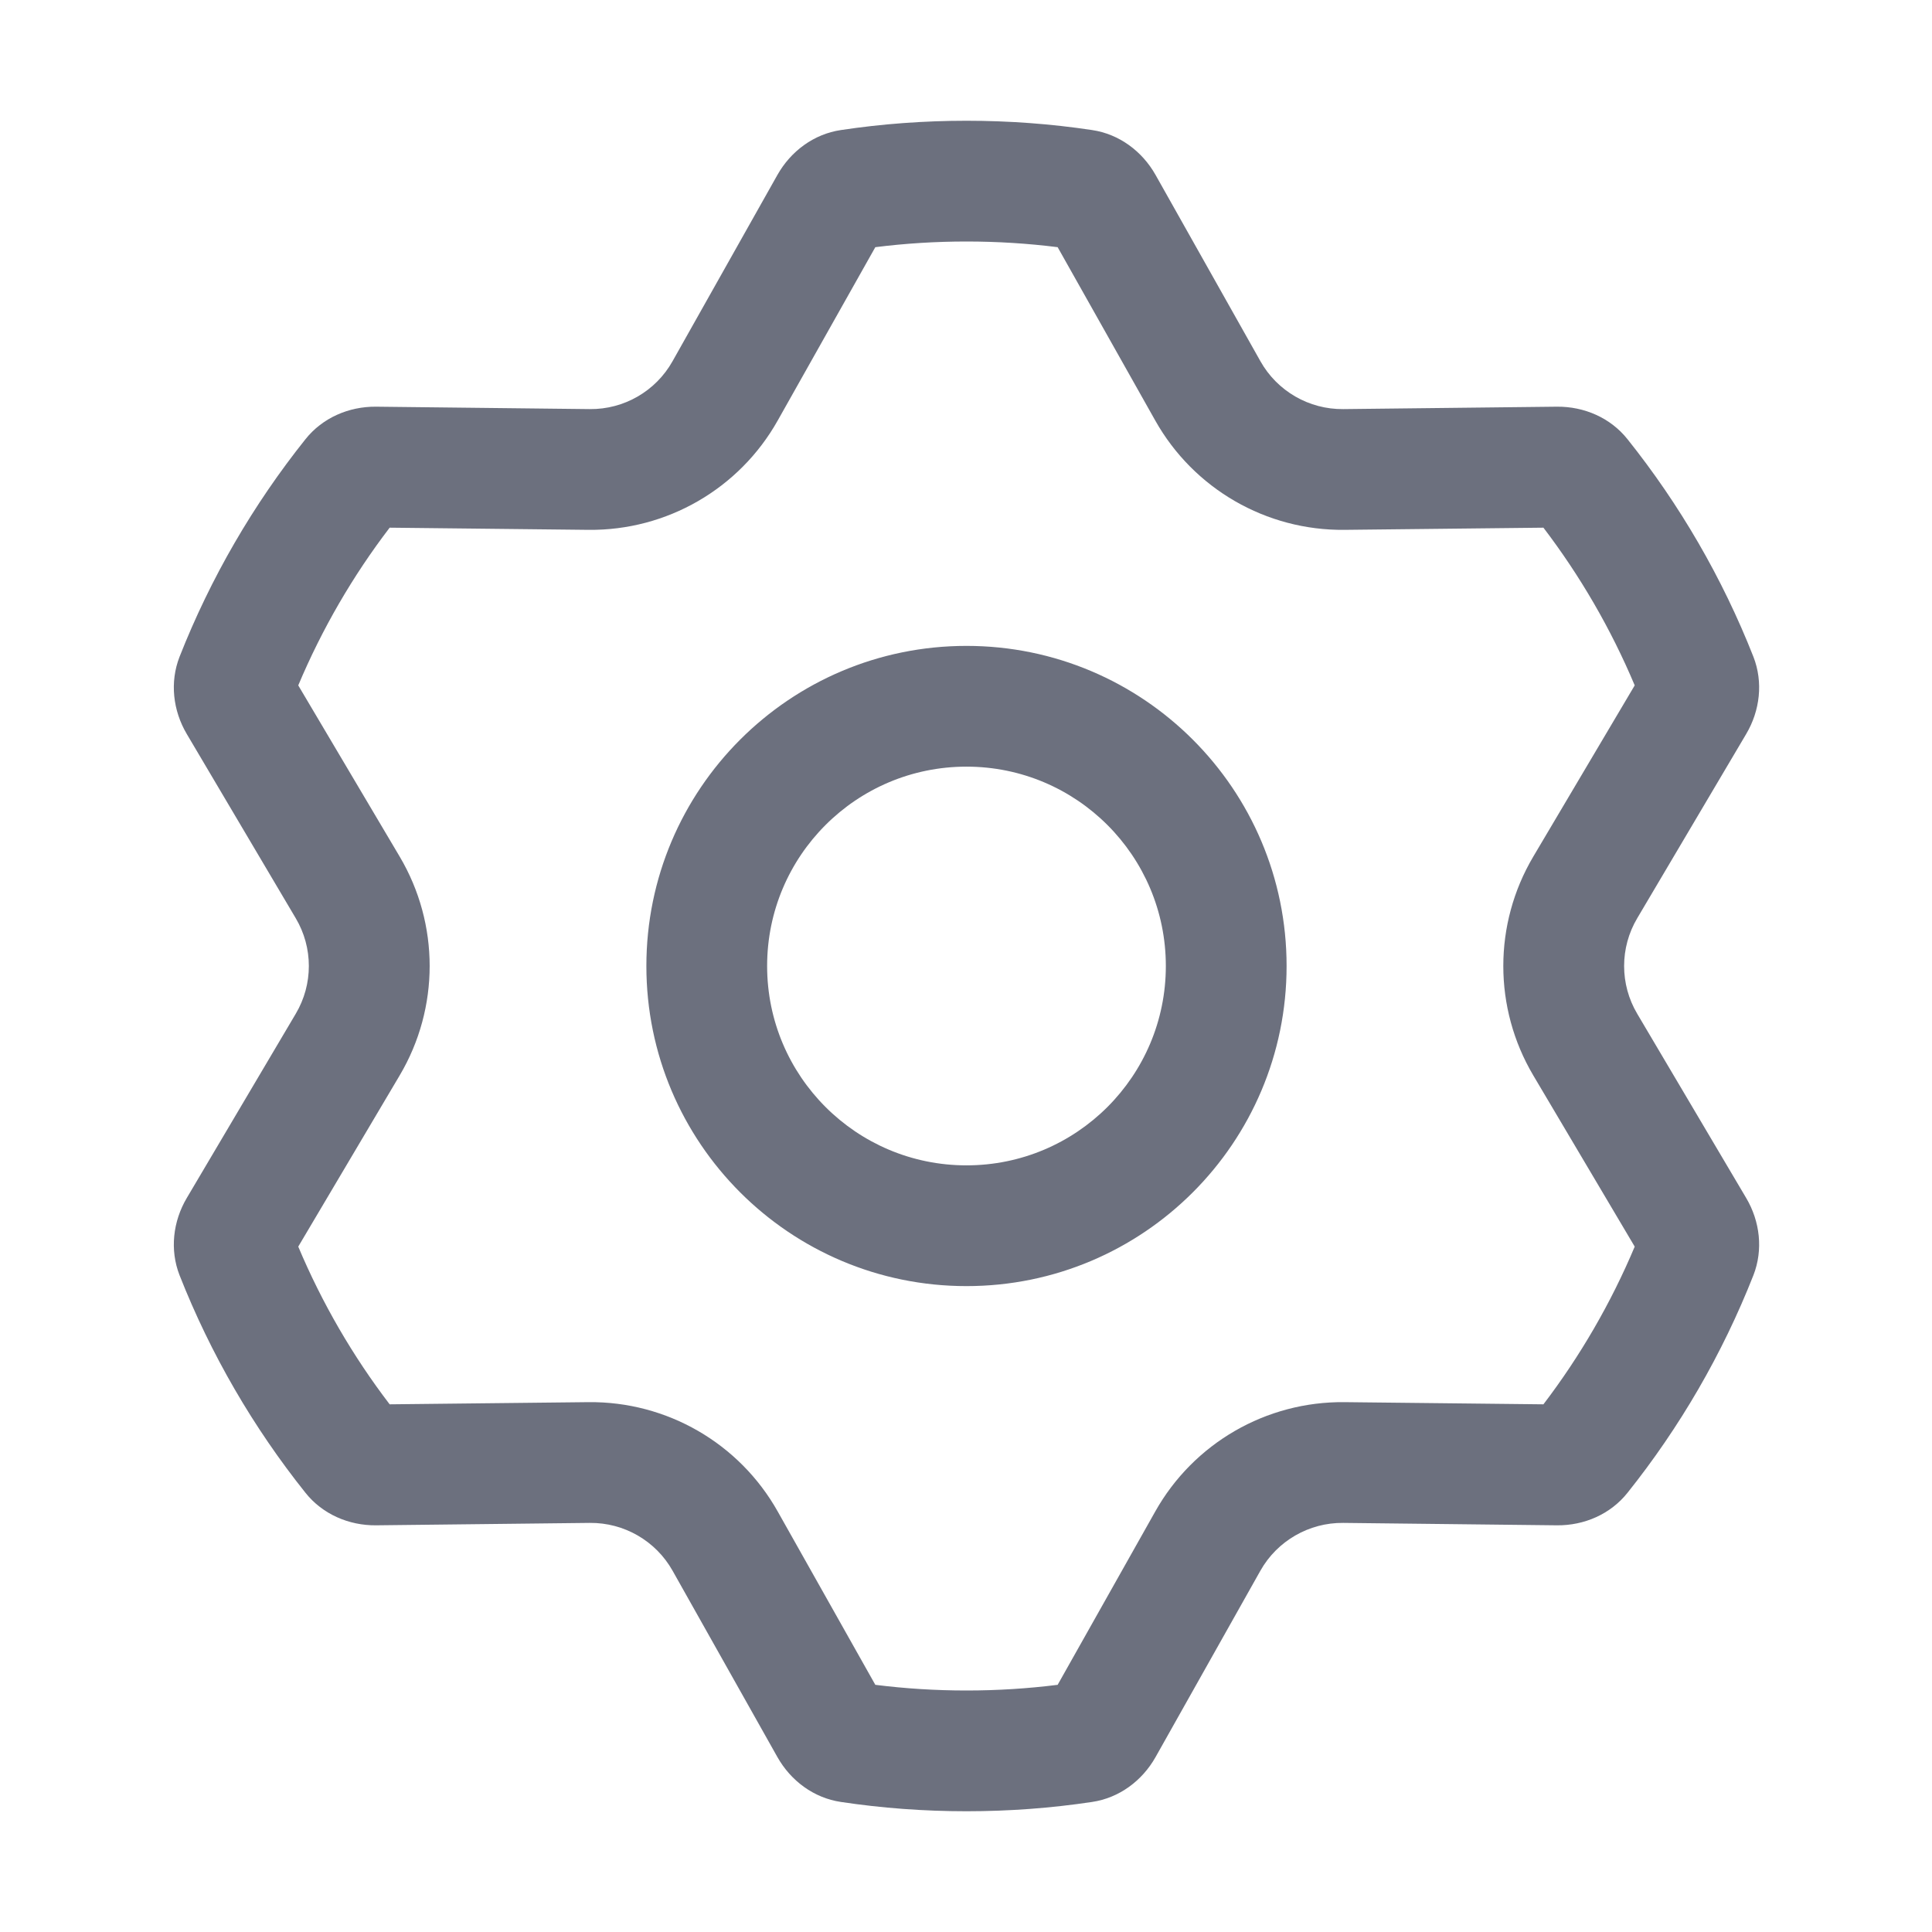
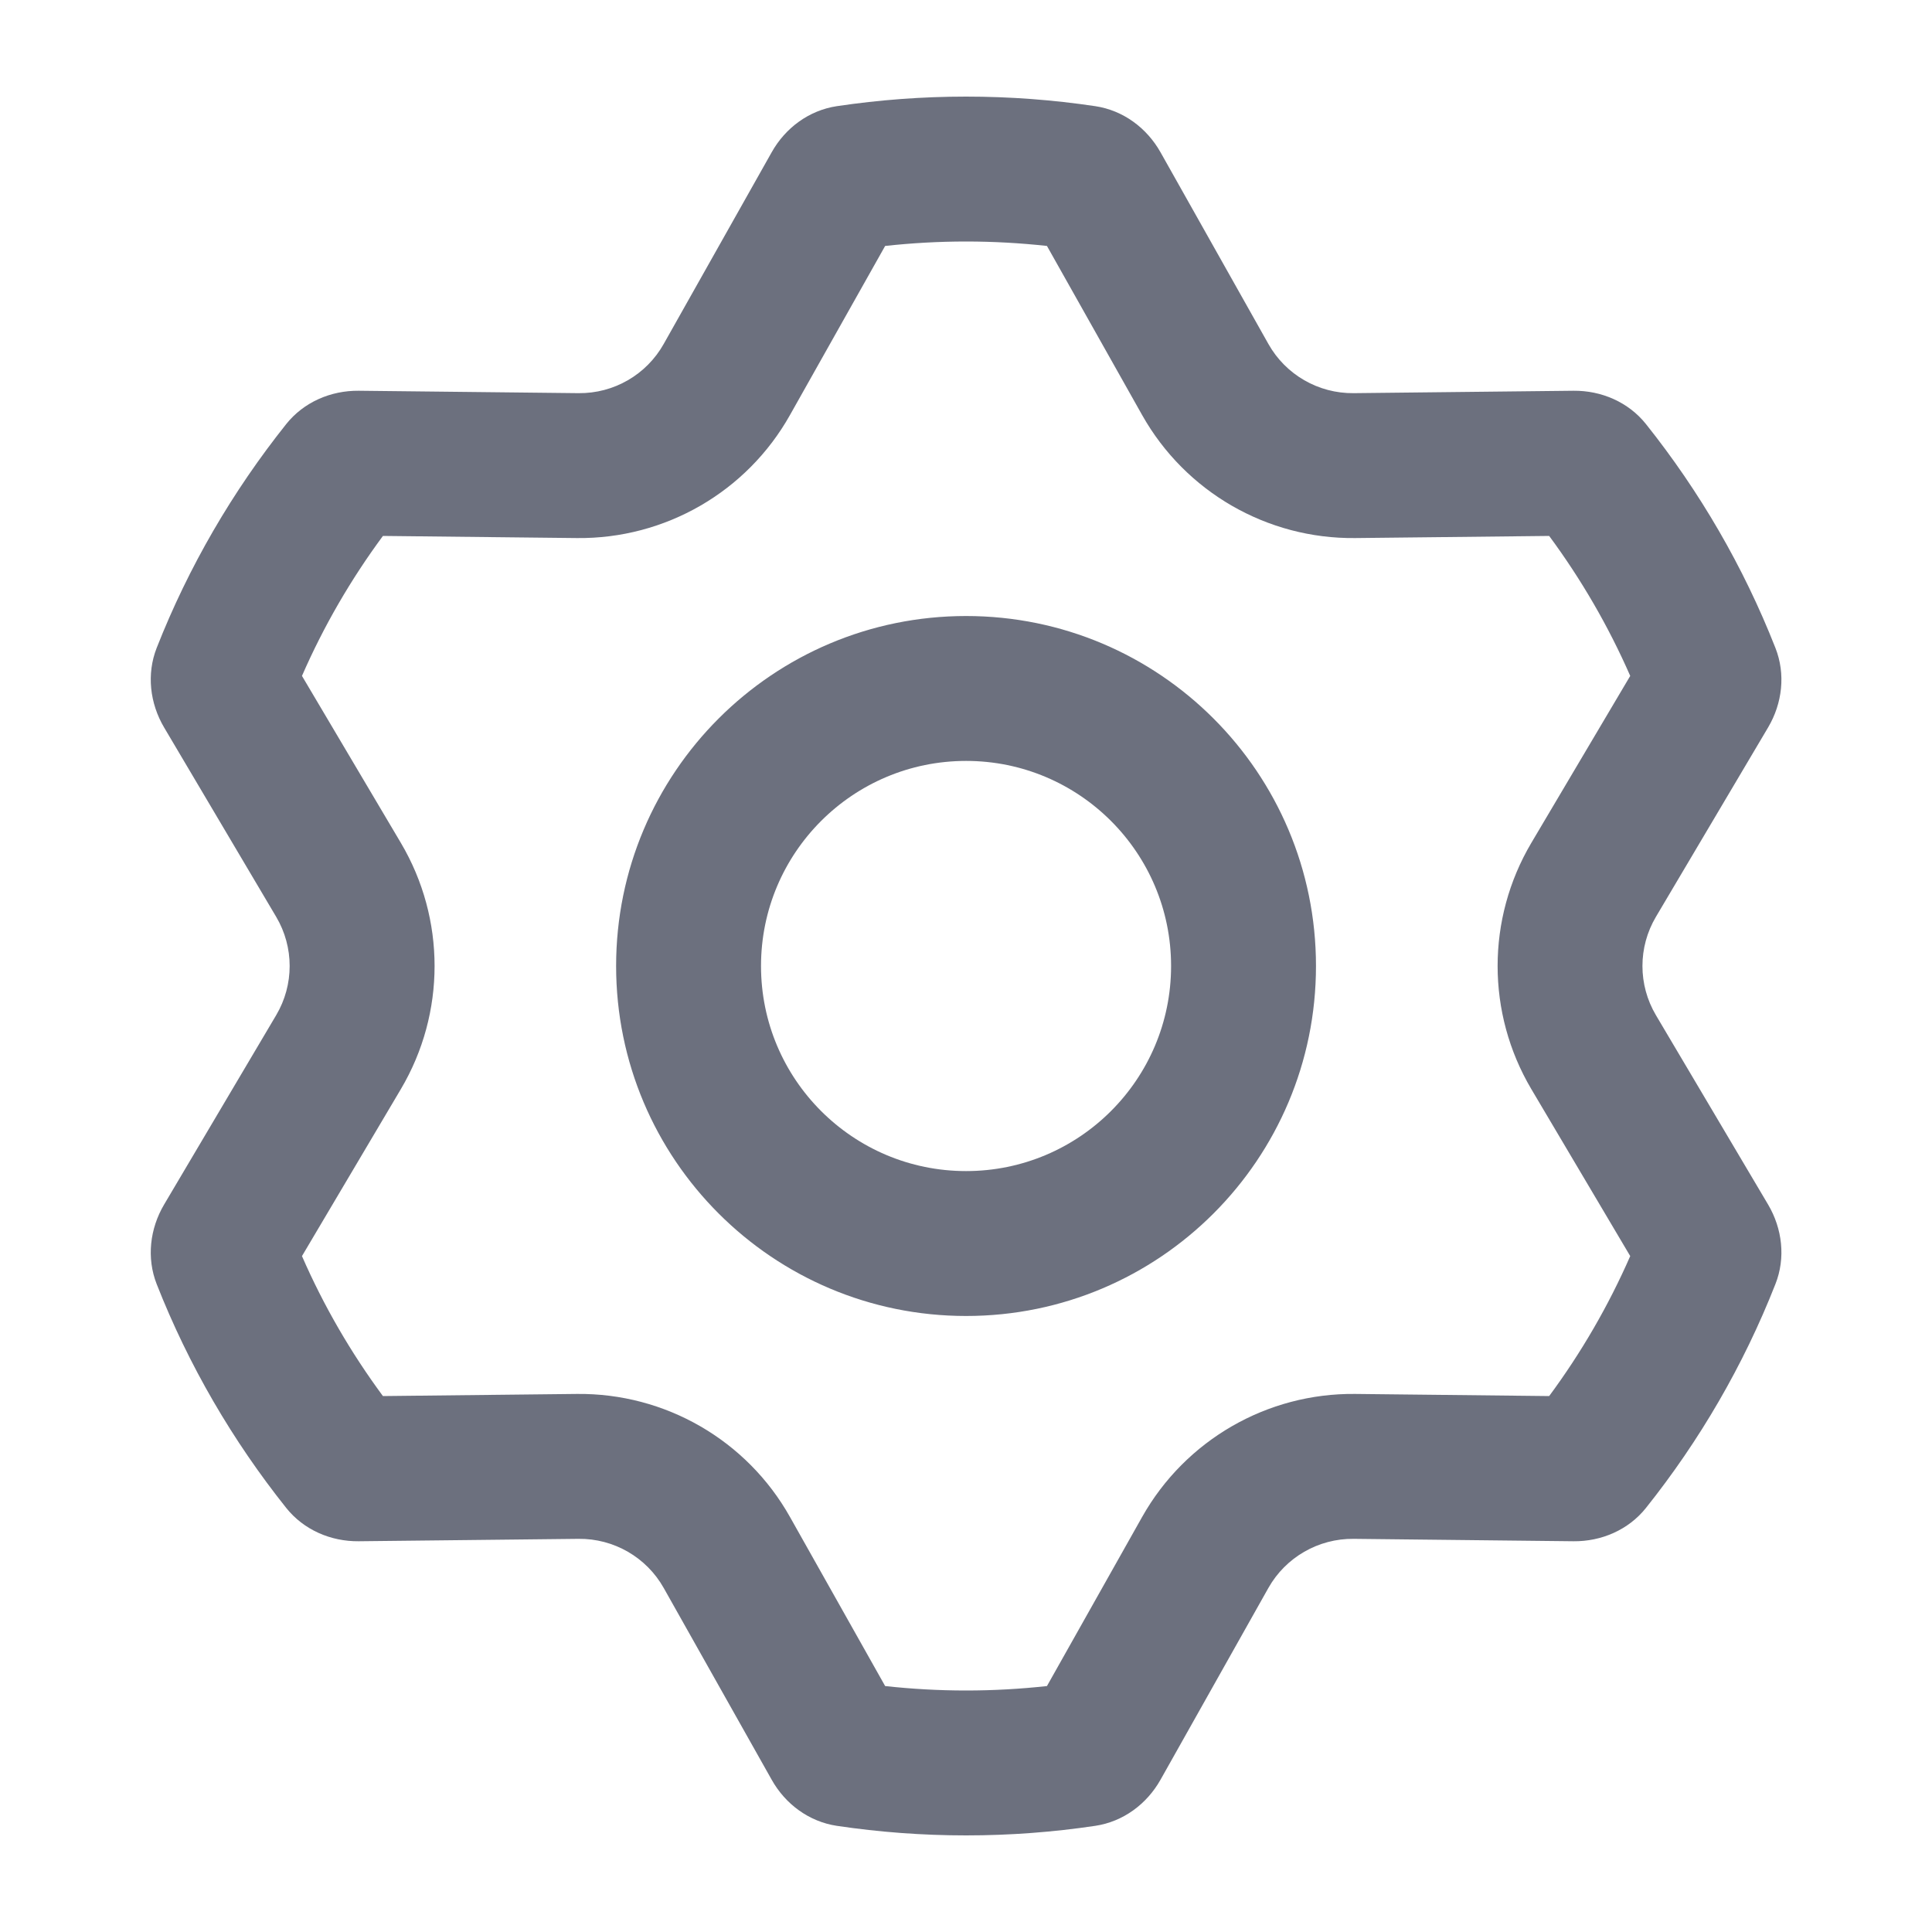
- <svg xmlns="http://www.w3.org/2000/svg" width="16" height="16" viewBox="0 0 16 16" fill="none">
-   <path fill-rule="evenodd" clip-rule="evenodd" d="M3.227 4.37C2.922 4.769 2.667 5.208 2.47 5.676L3.31 7.094C3.641 7.653 3.641 8.347 3.31 8.906L2.47 10.324C2.667 10.792 2.922 11.231 3.227 11.63L4.873 11.612C5.522 11.605 6.123 11.952 6.441 12.518L7.249 13.953C7.496 13.984 7.748 14 8.004 14C8.26 14 8.512 13.984 8.759 13.953L9.567 12.518C9.885 11.952 10.486 11.605 11.135 11.612L12.782 11.63C13.086 11.231 13.341 10.792 13.538 10.324L12.698 8.906C12.367 8.347 12.367 7.653 12.698 7.094L13.538 5.676C13.341 5.208 13.086 4.769 12.782 4.37L11.135 4.388C10.486 4.395 9.885 4.048 9.567 3.482L8.759 2.047C8.512 2.016 8.26 2 8.004 2C7.748 2 7.496 2.016 7.249 2.047L6.441 3.482C6.123 4.048 5.522 4.395 4.873 4.388L3.227 4.37ZM10.655 8C10.655 9.464 9.468 10.651 8.004 10.651C6.54 10.651 5.353 9.464 5.353 8C5.353 6.536 6.54 5.349 8.004 5.349C9.468 5.349 10.655 6.536 10.655 8ZM4.884 3.388C5.168 3.391 5.431 3.239 5.57 2.991L6.438 1.449C6.549 1.252 6.74 1.11 6.964 1.077C7.303 1.026 7.651 1 8.004 1C8.357 1 8.705 1.026 9.044 1.077C9.268 1.11 9.459 1.252 9.57 1.449L10.438 2.991C10.577 3.239 10.841 3.391 11.124 3.388L12.894 3.368C13.12 3.366 13.337 3.46 13.478 3.637C13.91 4.178 14.263 4.784 14.521 5.439C14.603 5.649 14.576 5.885 14.461 6.079L13.559 7.604C13.414 7.848 13.414 8.152 13.559 8.396L14.461 9.921C14.576 10.115 14.603 10.351 14.521 10.561C14.263 11.216 13.91 11.822 13.478 12.363C13.337 12.54 13.12 12.634 12.894 12.632L11.124 12.612C10.841 12.609 10.577 12.761 10.438 13.008L9.57 14.551C9.459 14.748 9.268 14.89 9.044 14.923C8.705 14.974 8.357 15 8.004 15C7.651 15 7.303 14.974 6.964 14.923C6.74 14.89 6.549 14.748 6.438 14.551L5.57 13.008C5.431 12.761 5.168 12.609 4.884 12.612L3.114 12.632C2.889 12.634 2.671 12.54 2.53 12.363C2.098 11.822 1.745 11.216 1.487 10.561C1.405 10.351 1.432 10.115 1.547 9.921L2.449 8.396C2.594 8.152 2.594 7.848 2.449 7.604L1.547 6.079C1.432 5.885 1.405 5.649 1.487 5.439C1.745 4.784 2.098 4.178 2.53 3.637C2.671 3.46 2.889 3.366 3.114 3.368L4.884 3.388ZM9.655 8C9.655 8.912 8.916 9.651 8.004 9.651C7.092 9.651 6.353 8.912 6.353 8C6.353 7.088 7.092 6.349 8.004 6.349C8.916 6.349 9.655 7.088 9.655 8Z" fill="#6C707E" />
+ <svg xmlns="http://www.w3.org/2000/svg" width="20" height="20" viewBox="0 0 20 20" fill="none">
+   <path fill-rule="evenodd" clip-rule="evenodd" d="M3.964 5.548C3.633 5.996 3.351 6.481 3.126 6.997L4.15 8.726C4.615 9.512 4.615 10.488 4.15 11.274L3.126 13.003C3.351 13.519 3.633 14.004 3.964 14.452L5.972 14.43C6.885 14.42 7.731 14.908 8.178 15.704L9.163 17.454C9.438 17.484 9.717 17.5 10.001 17.5C10.284 17.5 10.564 17.484 10.838 17.454L11.823 15.704C12.271 14.908 13.117 14.42 14.029 14.43L16.037 14.452C16.368 14.004 16.65 13.519 16.876 13.003L15.852 11.274C15.387 10.488 15.387 9.512 15.852 8.726L16.876 6.997C16.65 6.481 16.368 5.996 16.037 5.548L14.029 5.57C13.117 5.58 12.271 5.092 11.823 4.296L10.838 2.546C10.564 2.516 10.284 2.5 10.001 2.5C9.717 2.5 9.438 2.516 9.163 2.546L8.178 4.296C7.731 5.092 6.885 5.58 5.972 5.57L3.964 5.548ZM13.623 10C13.623 12.001 12.002 13.623 10.001 13.623C8 13.623 6.378 12.001 6.378 10C6.378 7.999 8 6.377 10.001 6.377C12.002 6.377 13.623 7.999 13.623 10ZM5.989 4.07C6.354 4.074 6.692 3.879 6.871 3.56L7.988 1.577C8.13 1.323 8.376 1.142 8.663 1.099C9.1 1.034 9.546 1 10.001 1C10.455 1 10.902 1.034 11.338 1.099C11.626 1.142 11.871 1.323 12.014 1.577L13.13 3.56C13.309 3.879 13.648 4.074 14.013 4.07L16.288 4.045C16.578 4.042 16.858 4.163 17.039 4.39C17.594 5.086 18.048 5.865 18.379 6.707C18.486 6.978 18.451 7.281 18.303 7.531L17.142 9.491C16.956 9.805 16.956 10.195 17.142 10.509L18.303 12.469C18.451 12.719 18.486 13.023 18.379 13.293C18.048 14.135 17.594 14.914 17.039 15.61C16.858 15.837 16.578 15.958 16.288 15.955L14.013 15.93C13.648 15.926 13.309 16.121 13.13 16.439L12.014 18.423C11.871 18.677 11.626 18.858 11.338 18.901C10.902 18.966 10.455 19 10.001 19C9.546 19 9.1 18.966 8.663 18.901C8.376 18.858 8.13 18.677 7.988 18.423L6.871 16.439C6.692 16.121 6.354 15.926 5.989 15.93L3.714 15.955C3.424 15.958 3.144 15.837 2.963 15.61C2.408 14.914 1.953 14.135 1.622 13.293C1.516 13.023 1.551 12.719 1.699 12.469L2.859 10.509C3.045 10.195 3.045 9.805 2.859 9.491L1.699 7.531C1.551 7.281 1.516 6.977 1.622 6.707C1.953 5.865 2.408 5.086 2.963 4.39C3.144 4.163 3.424 4.042 3.714 4.045L5.989 4.07ZM12.123 10C12.123 11.172 11.173 12.123 10.001 12.123C8.828 12.123 7.878 11.172 7.878 10C7.878 8.828 8.828 7.877 10.001 7.877C11.173 7.877 12.123 8.828 12.123 10Z" fill="#6C707E" />
</svg>
